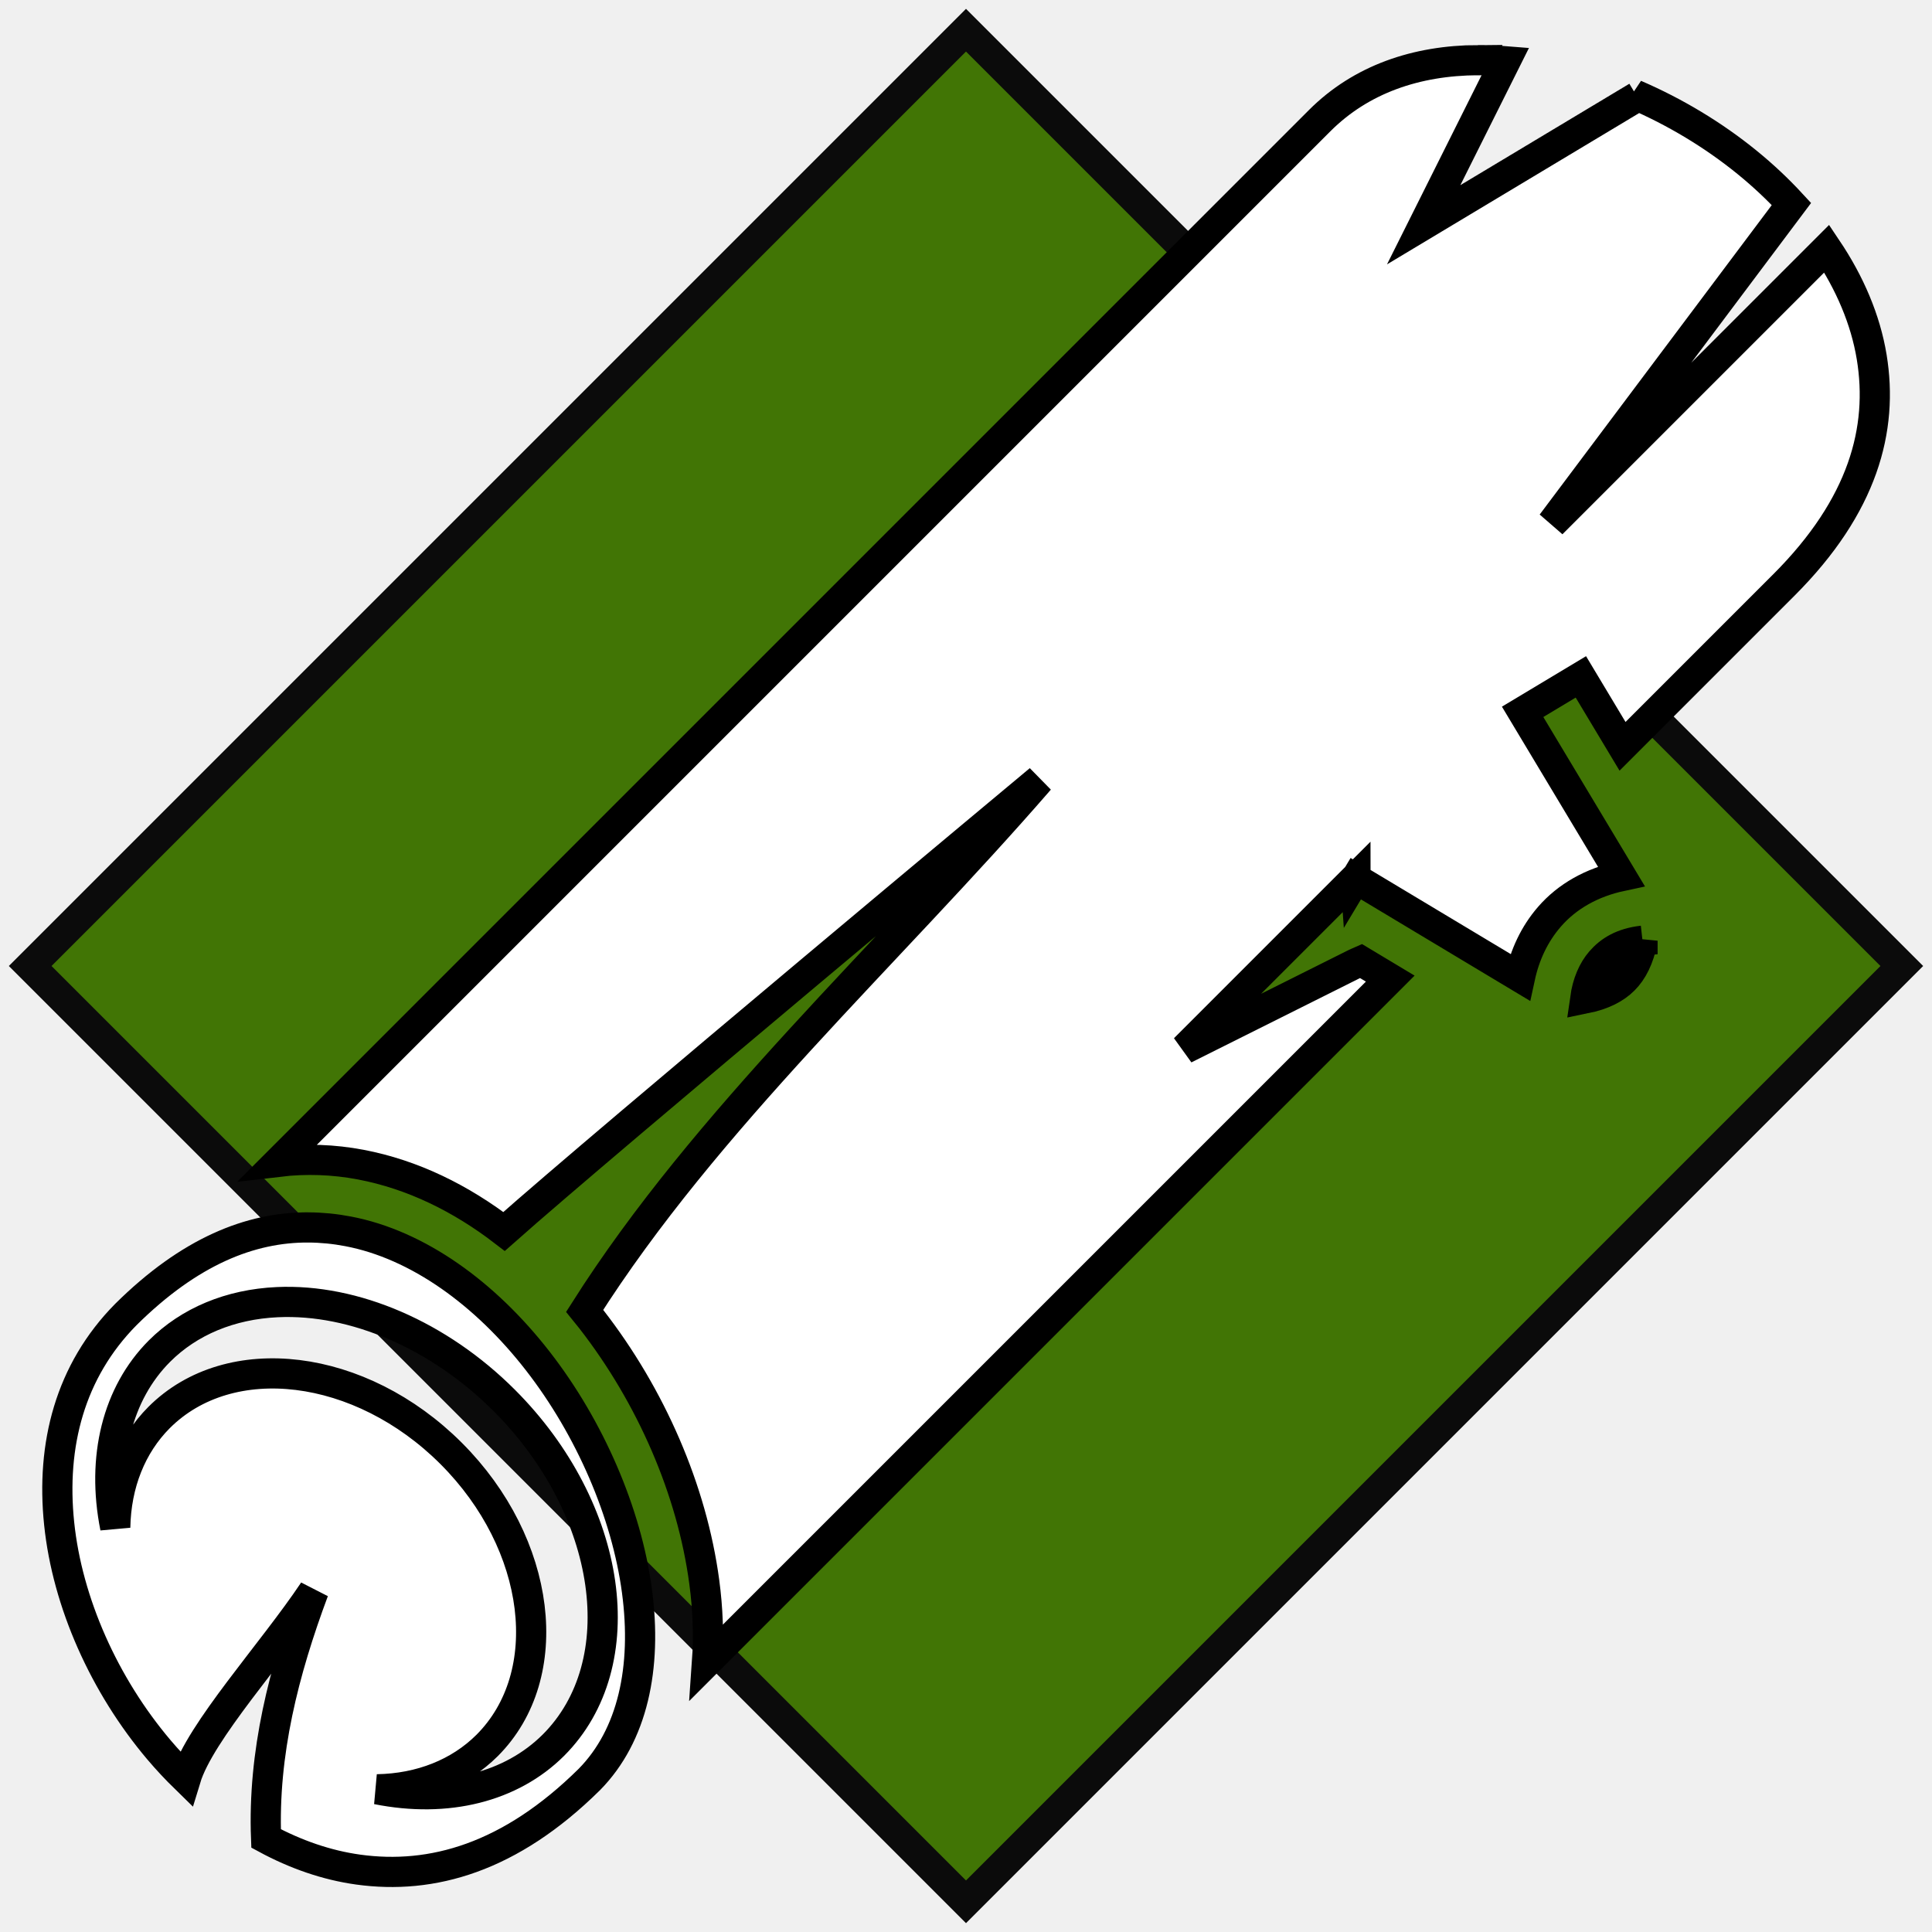
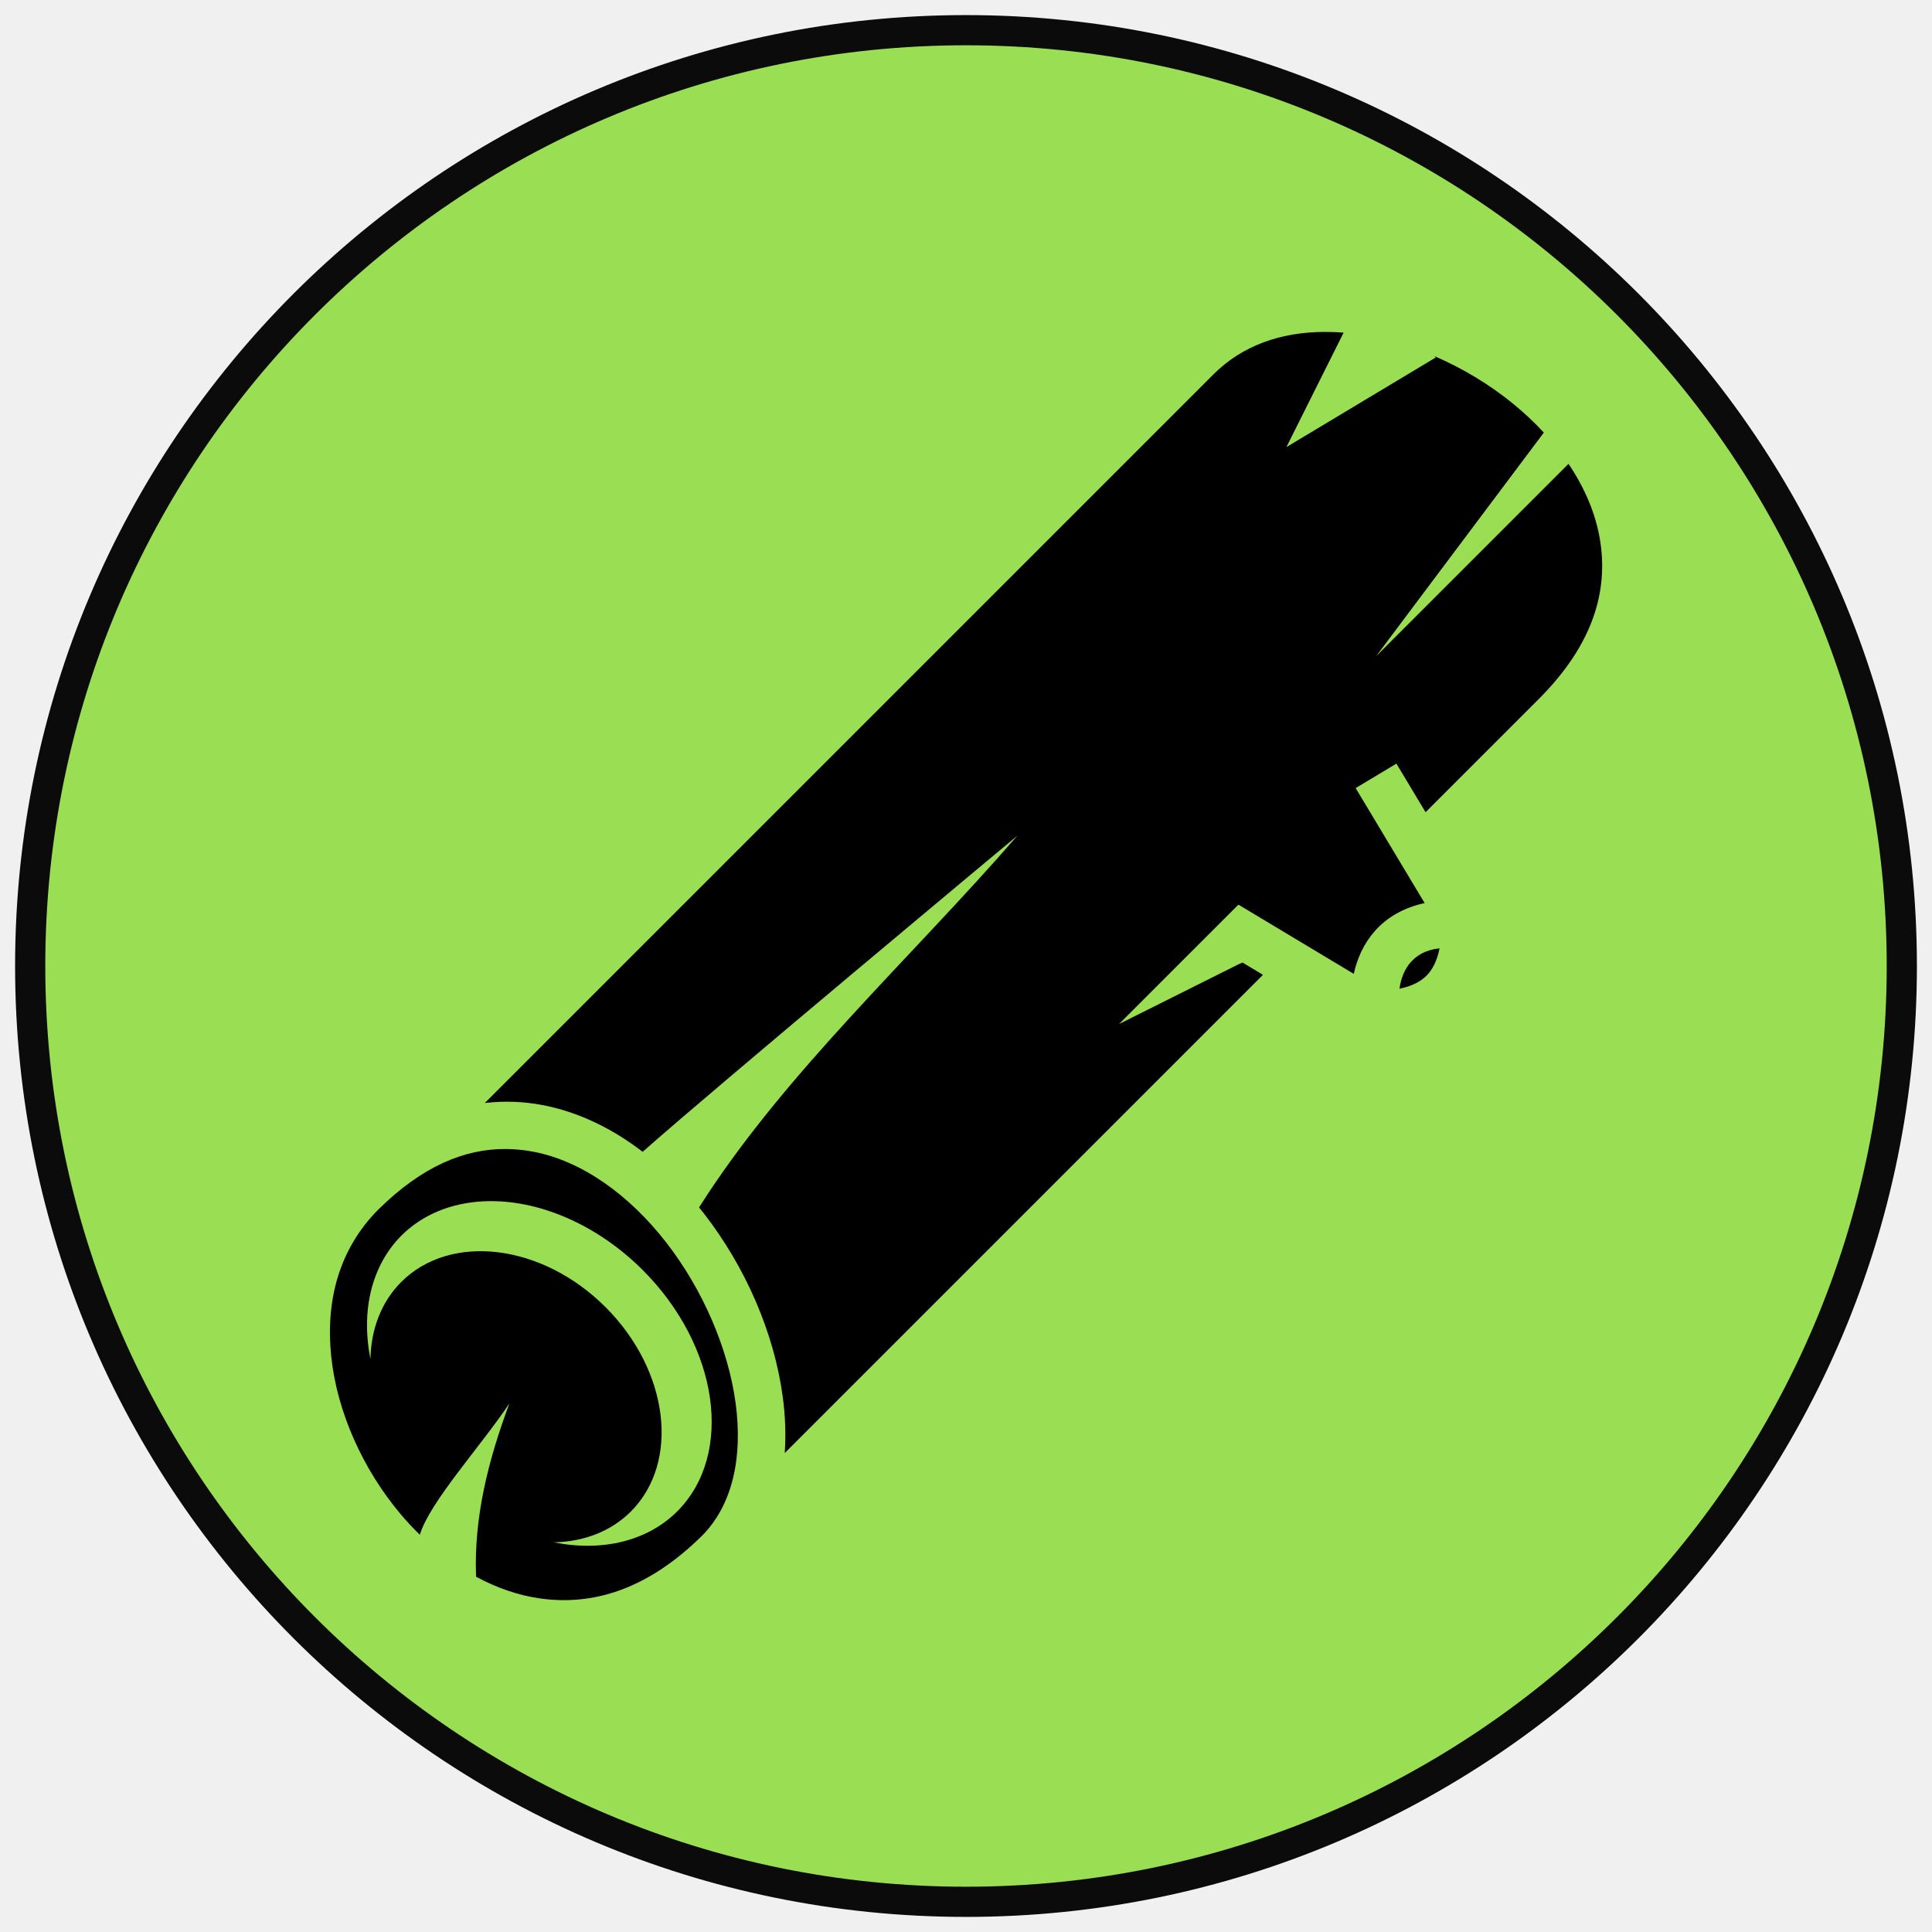
<svg xmlns="http://www.w3.org/2000/svg" style="height: 512px; width: 512px;" viewBox="0 0 512 512">
-   <polygon points="256,504,8,256,256,8,504,256" fill="#417505" fill-opacity="1" stroke="#0b0b0b" stroke-opacity="1" stroke-width="8" />
+   <circle cx="256" cy="256" r="248" fill="#9ade53" fill-opacity="1" stroke="#0b0b0b" stroke-opacity="1" stroke-width="8" />
  <g class="" style="" transform="translate(0,0)">
-     <path d="M391.69 15.94c-16.368.073-31 5.07-41.975 16.044L73.83 307.87a71.537 71.537 0 0 1 21.77.768c13.84 2.63 26.617 8.977 37.984 17.714 27.167-24.11 141.885-119.71 141.885-119.71-40.545 46.737-88.255 89.892-120.536 140.76.593.734 1.195 1.46 1.775 2.205 15.83 20.355 26.67 45.27 29.923 69.563.955 7.135 1.235 14.277.74 21.23l181.06-181.06-7.742-4.647c-.48.215-.962.43-1.493.647l-45.254 22.627 45.254-45.254c0 .09.02.18.026.27l.072-.12 43.52 26.114c1.272-5.898 3.794-11.413 7.824-16.05 4.662-5.37 11.21-9.078 19-10.74l-26.124-43.542 15.435-9.262 11.04 18.4 42.762-42.762c21.036-21.035 26.396-41.327 23.27-60.39-1.63-9.942-5.823-19.683-11.913-28.747l-72.876 72.875 63.522-84.697a113.096 113.096 0 0 0-11.752-11.03c-8.926-7.268-19.102-13.37-29.695-17.936.182.177.37.35.55.527L377.29 59.565l21.668-43.337a88.367 88.367 0 0 0-3.974-.233 80.937 80.937 0 0 0-3.297-.05zm43.593 233.36c-5.373.6-8.696 2.71-11.058 5.43-2.093 2.41-3.55 5.79-4.127 9.872 4.65-.945 7.952-2.652 10.228-4.928 2.3-2.3 4.02-5.645 4.957-10.375zM81.69 325.282c-15.297-.065-31.403 6.298-48.342 23.08-14.82 15.01-19.83 34.54-17.672 55.385 2.17 20.985 12 42.9 26.424 59.945 2.267 2.68 4.655 5.22 7.125 7.633 3.784-12.452 22.964-33.344 33.912-49.724-7.955 21.334-13.49 43.014-12.62 65.61 7.806 4.22 16.034 7.09 24.415 8.25 19.47 2.693 40.22-3.064 61.29-23.92 11.398-11.606 15.307-29.53 12.57-49.983-2.76-20.61-12.425-43.073-26.292-60.902-13.867-17.83-31.744-30.818-50.262-34.338a57.673 57.673 0 0 0-10.547-1.037zm-8.21 19.8a73.833 55.395 45 0 1 60.14 26.034 73.833 55.395 45 0 1 13.038 91.377 73.833 55.395 45 0 1-46.732 11.692 61.463 48 45 0 0 29.154-11.608 61.463 48 45 0 0-9.52-77.4 61.463 48 45 0 0-77.402-9.522 61.463 48 45 0 0-11.62 29.147A73.833 55.395 45 0 1 42.24 358.08a73.833 55.395 45 0 1 31.237-12.998z" fill="#fff" fill-opacity="1" stroke="#000000" stroke-opacity="1" stroke-width="8" />
+     <path d="M391.69 15.94c-16.368.073-31 5.07-41.975 16.044L73.83 307.87a71.537 71.537 0 0 1 21.77.768c13.84 2.63 26.617 8.977 37.984 17.714 27.167-24.11 141.885-119.71 141.885-119.71-40.545 46.737-88.255 89.892-120.536 140.76.593.734 1.195 1.46 1.775 2.205 15.83 20.355 26.67 45.27 29.923 69.563.955 7.135 1.235 14.277.74 21.23l181.06-181.06-7.742-4.647c-.48.215-.962.43-1.493.647l-45.254 22.627 45.254-45.254c0 .09.02.18.026.27l.072-.12 43.52 26.114c1.272-5.898 3.794-11.413 7.824-16.05 4.662-5.37 11.21-9.078 19-10.74l-26.124-43.542 15.435-9.262 11.04 18.4 42.762-42.762c21.036-21.035 26.396-41.327 23.27-60.39-1.63-9.942-5.823-19.683-11.913-28.747l-72.876 72.875 63.522-84.697a113.096 113.096 0 0 0-11.752-11.03c-8.926-7.268-19.102-13.37-29.695-17.936.182.177.37.35.55.527L377.29 59.565l21.668-43.337a88.367 88.367 0 0 0-3.974-.233 80.937 80.937 0 0 0-3.297-.05zm43.593 233.36c-5.373.6-8.696 2.71-11.058 5.43-2.093 2.41-3.55 5.79-4.127 9.872 4.65-.945 7.952-2.652 10.228-4.928 2.3-2.3 4.02-5.645 4.957-10.375zM81.69 325.282c-15.297-.065-31.403 6.298-48.342 23.08-14.82 15.01-19.83 34.54-17.672 55.385 2.17 20.985 12 42.9 26.424 59.945 2.267 2.68 4.655 5.22 7.125 7.633 3.784-12.452 22.964-33.344 33.912-49.724-7.955 21.334-13.49 43.014-12.62 65.61 7.806 4.22 16.034 7.09 24.415 8.25 19.47 2.693 40.22-3.064 61.29-23.92 11.398-11.606 15.307-29.53 12.57-49.983-2.76-20.61-12.425-43.073-26.292-60.902-13.867-17.83-31.744-30.818-50.262-34.338a57.673 57.673 0 0 0-10.547-1.037zm-8.21 19.8a73.833 55.395 45 0 1 60.14 26.034 73.833 55.395 45 0 1 13.038 91.377 73.833 55.395 45 0 1-46.732 11.692 61.463 48 45 0 0 29.154-11.608 61.463 48 45 0 0-9.52-77.4 61.463 48 45 0 0-77.402-9.522 61.463 48 45 0 0-11.62 29.147A73.833 55.395 45 0 1 42.24 358.08a73.833 55.395 45 0 1 31.237-12.998z" fill="#000000" fill-opacity="1" transform="translate(76.8, 76.8) scale(0.7, 0.7) rotate(0, 256, 256) skewX(0) skewY(0)" />
  </g>
</svg>
